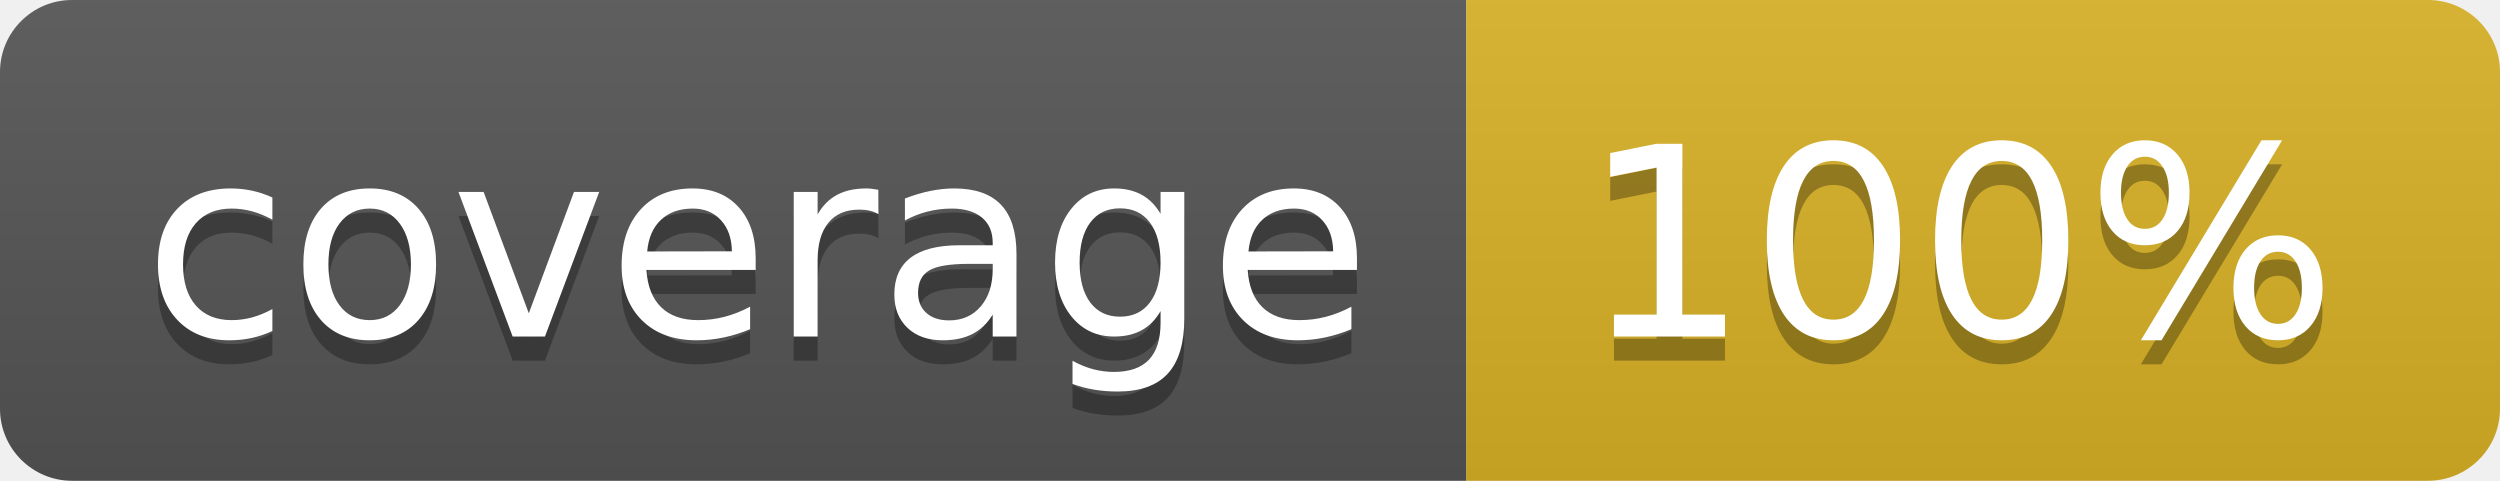
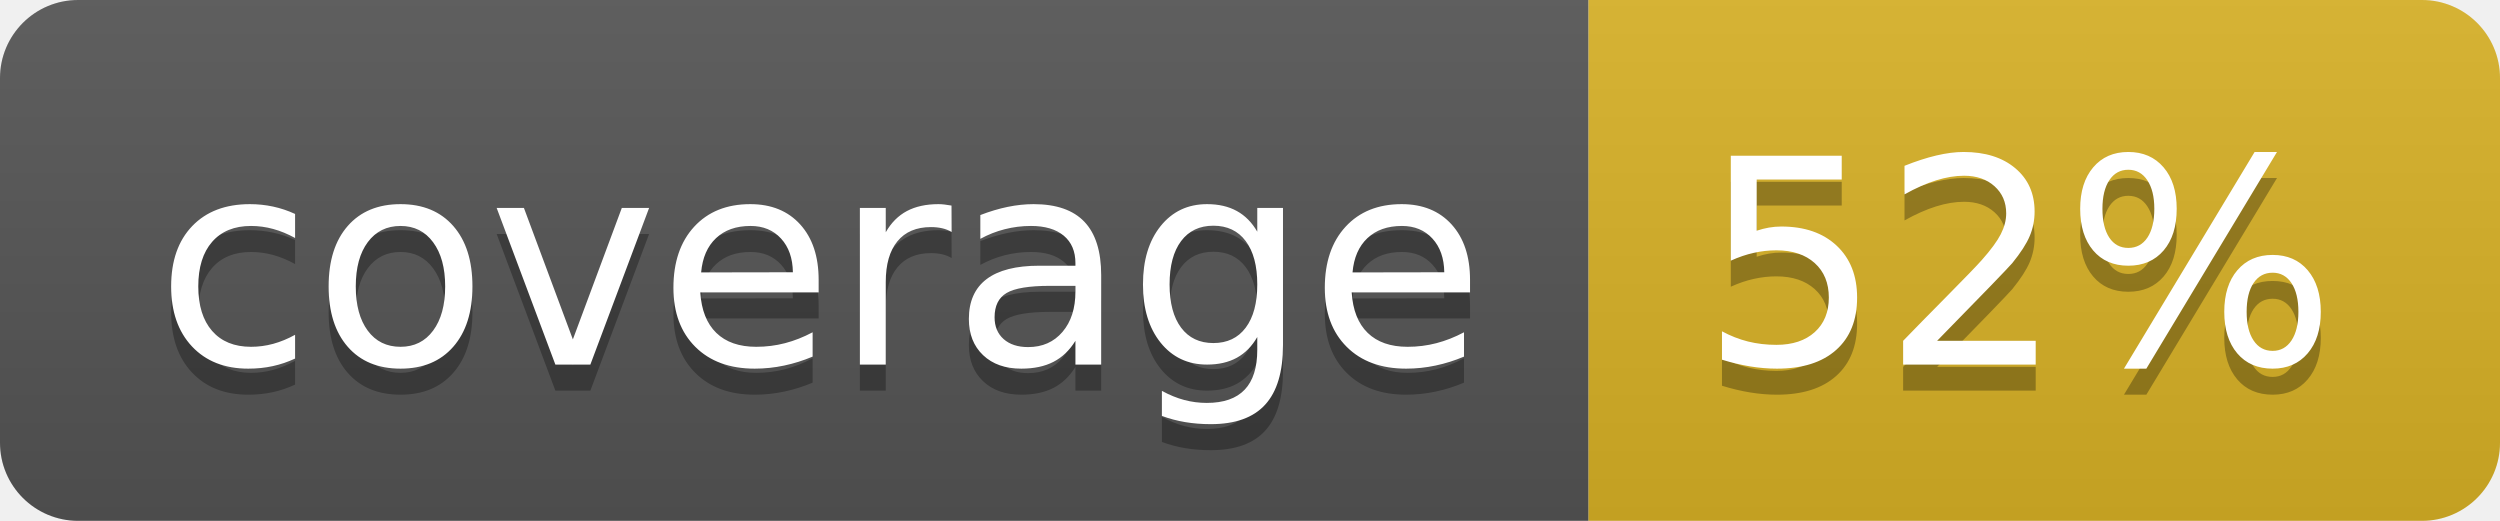
- <svg xmlns="http://www.w3.org/2000/svg" width="104" height="20">
+ <svg xmlns="http://www.w3.org/2000/svg" width="96" height="20">
  <linearGradient id="b" x2="0" y2="100%">
    <stop offset="0" stop-color="#bbb" stop-opacity=".1" />
    <stop offset="1" stop-opacity=".1" />
  </linearGradient>
  <clipPath id="a">
-     <rect width="104" height="20" rx="3" fill="#fff" />
+     <rect width="96" height="20" rx="3" fill="#fff" />
  </clipPath>
  <g clip-path="url(#a)">
    <path fill="#555" d="M0 0h61v20H0z" />
-     <path fill="#D9B226" d="M61 0h43v20H61z" />
-     <path fill="url(#b)" d="M0 0h104v20H0z" />
+     <path fill="#D9B226" d="M61 0h35v20H61z" />
+     <path fill="url(#b)" d="M0 0h96v20H0z" />
  </g>
  <g fill="#fff" text-anchor="middle" font-family="DejaVu Sans,Verdana,Geneva,sans-serif" font-size="110">
    <text x="315" y="150" fill="#010101" fill-opacity=".3" transform="scale(.1)" textLength="510">coverage</text>
    <text x="315" y="140" transform="scale(.1)" textLength="510">coverage</text>
-     <text x="815" y="150" fill="#010101" fill-opacity=".3" transform="scale(.1)" textLength="330">100%</text>
-     <text x="815" y="140" transform="scale(.1)" textLength="330">100%</text>
+     <text x="775" y="150" fill="#010101" fill-opacity=".3" transform="scale(.1)" textLength="250">52%</text>
+     <text x="775" y="140" transform="scale(.1)" textLength="250">52%</text>
  </g>
</svg>
